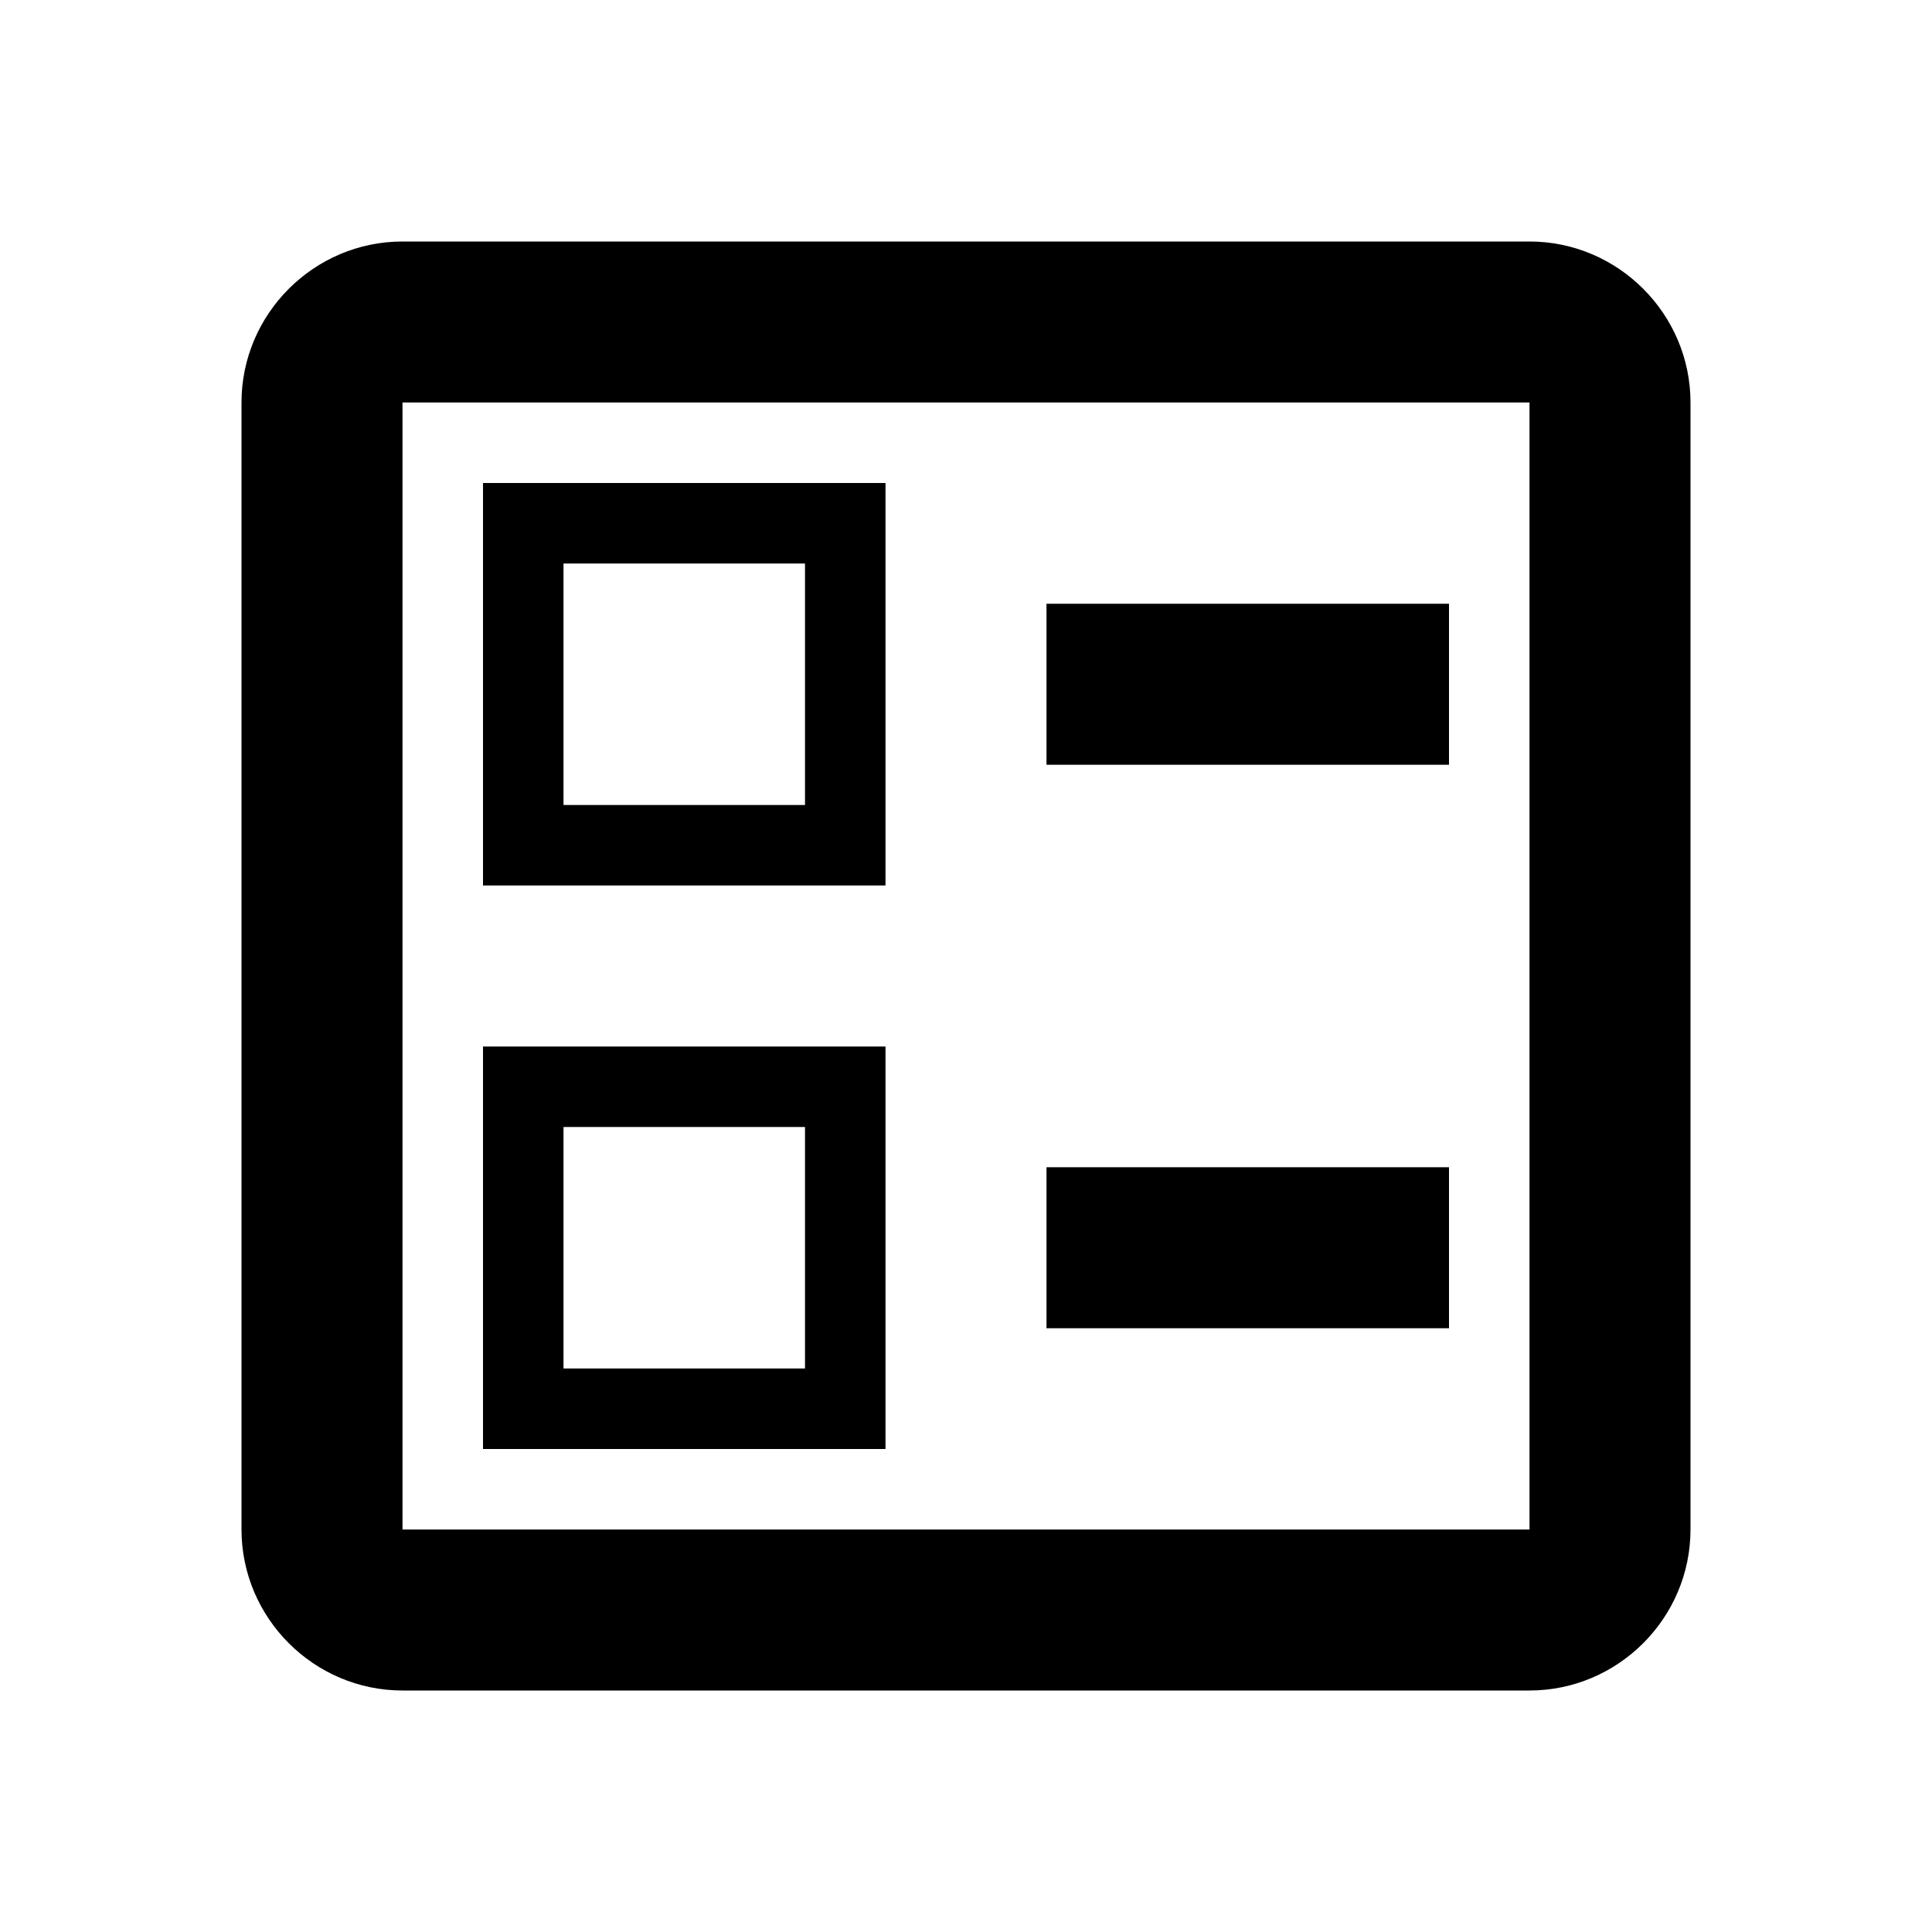
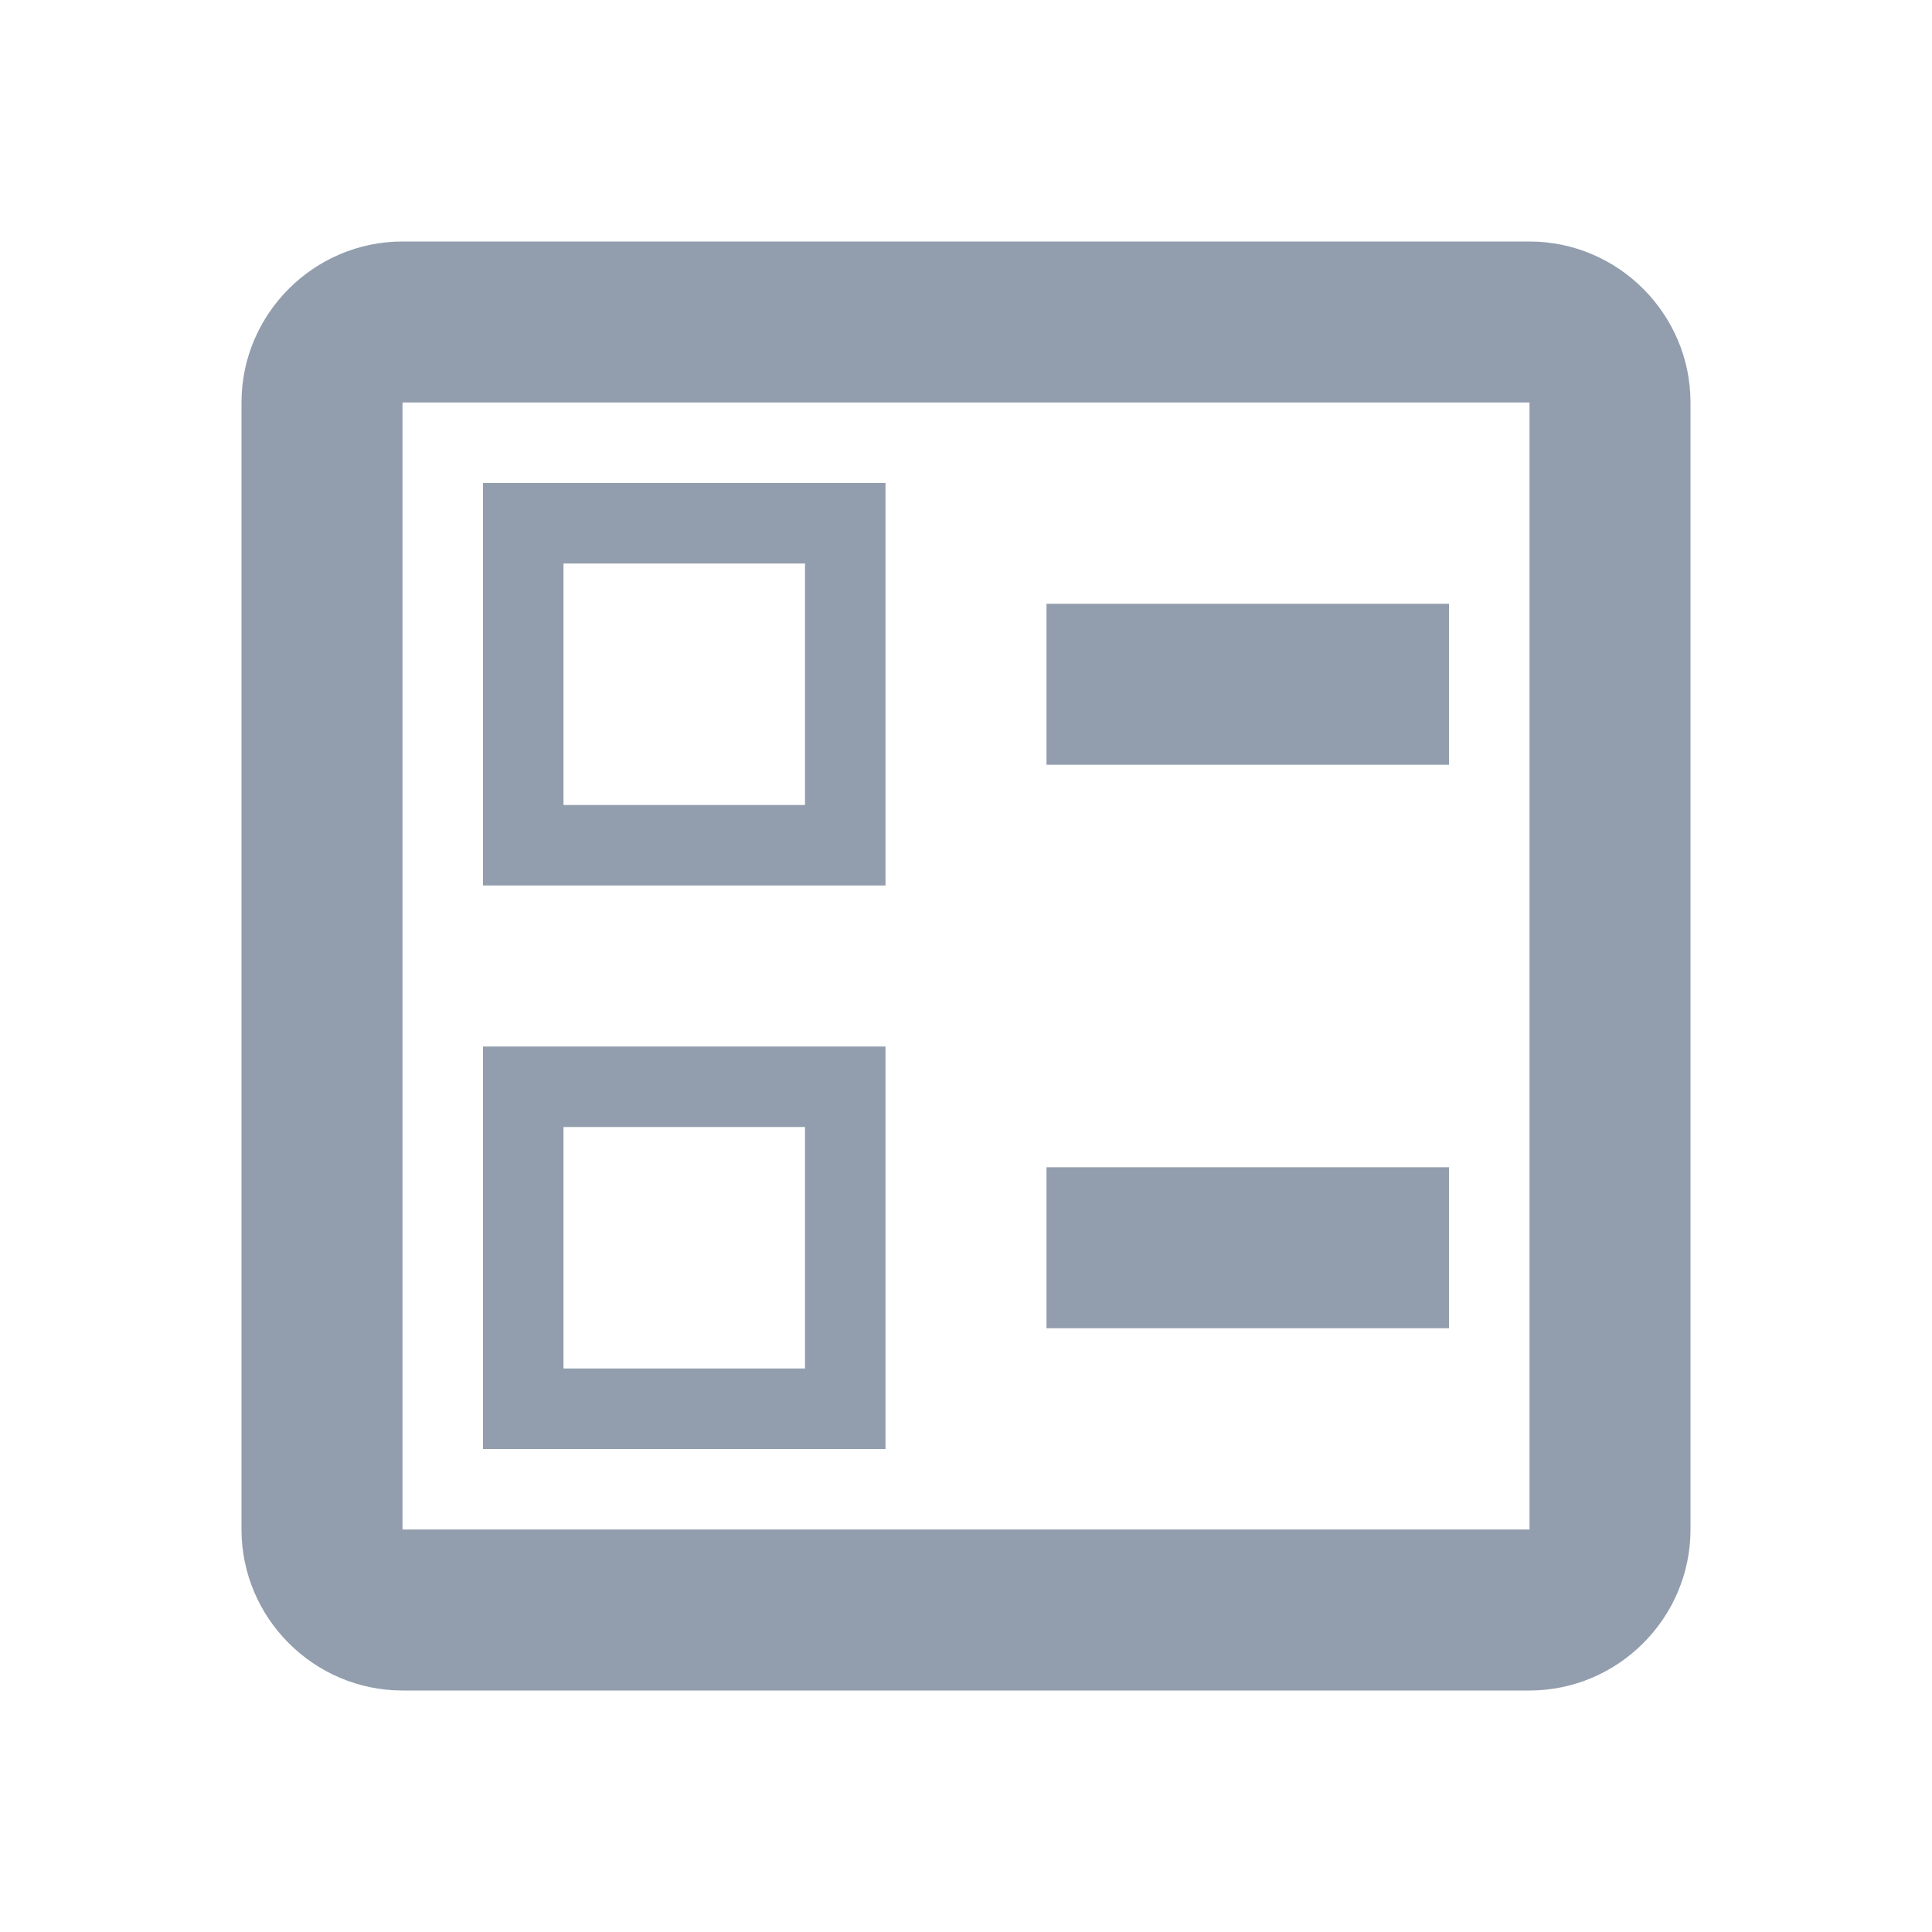
<svg xmlns="http://www.w3.org/2000/svg" width="24" height="24" fill="none">
-   <path d="M13 7.5h5v2h-5v-2zm0 7h5v2h-5v-2zM19 3H5c-1.1 0-2 .9-2 2v14c0 1.1.9 2 2 2h14c1.1 0 2-.9 2-2V5c0-1.1-.9-2-2-2zm0 16H5V5h14v14zM11 6H6v5h5V6zm-1 4H7V7h3v3zm1 3H6v5h5v-5zm-1 4H7v-3h3v3z" fill="#000" />
+   <path d="M13 7.5h5v2h-5v-2zm0 7h5v2h-5v-2zM19 3H5c-1.1 0-2 .9-2 2v14c0 1.1.9 2 2 2h14c1.1 0 2-.9 2-2V5c0-1.1-.9-2-2-2zm0 16H5V5h14v14zM11 6H6v5h5V6zm-1 4H7V7h3v3zm1 3H6v5h5v-5zm-1 4H7v-3h3v3z" fill="#929EAD" />
</svg>
